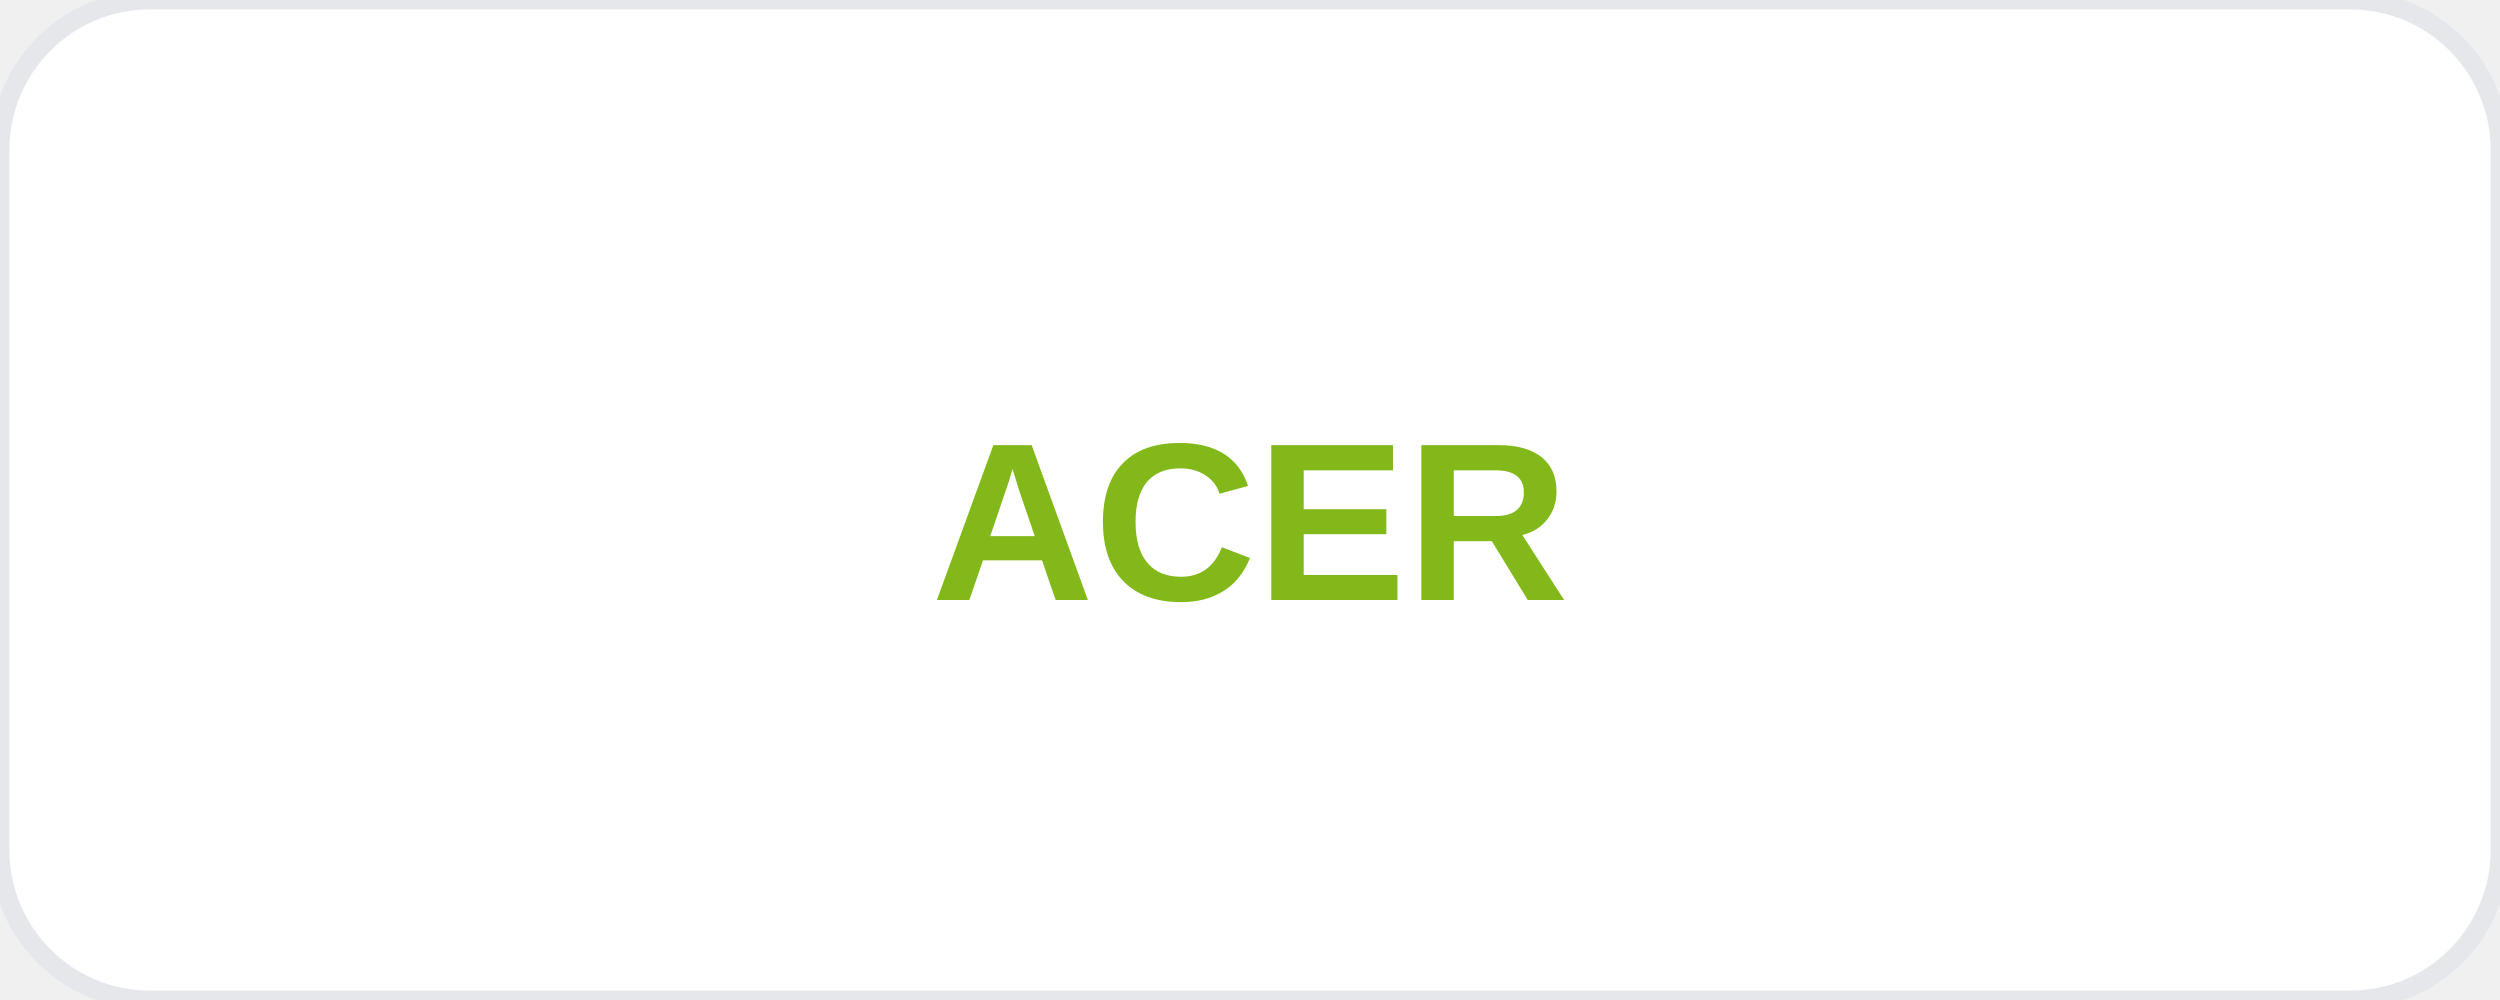
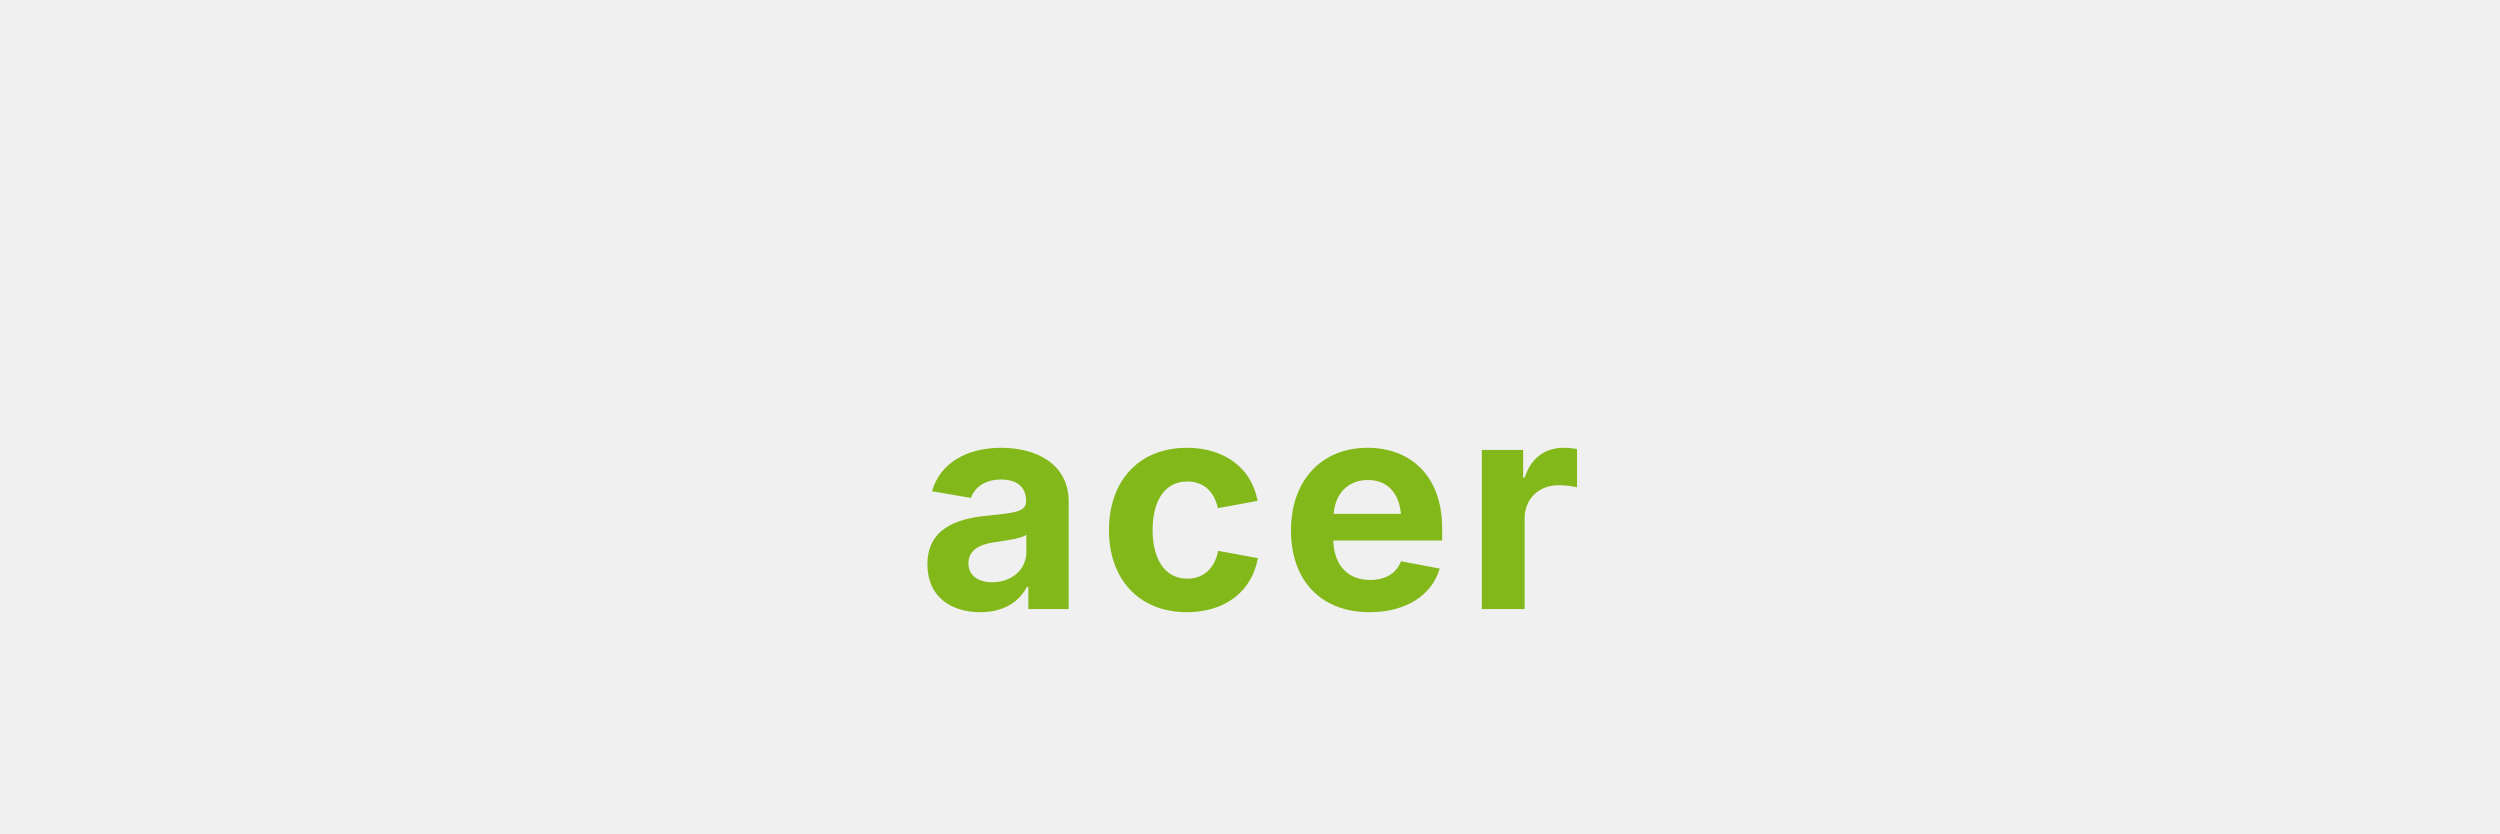
- <svg xmlns="http://www.w3.org/2000/svg" width="200" height="80" viewBox="0 0 200 80">
-   <rect width="200" height="80" rx="12" fill="white" stroke="#e5e7eb" stroke-width="1.5" />
-   <text x="100" y="48" text-anchor="middle" font-family="Arial, Helvetica, sans-serif" font-weight="bold" font-size="18" fill="#83B81A">ACER</text>
+ <svg xmlns="http://www.w3.org/2000/svg" width="240" height="80" viewBox="0 0 240 80">
+   <text x="120" y="48" text-anchor="middle" dominant-baseline="middle" font-family="'Inter','Segoe UI',Arial,sans-serif" font-weight="700" font-size="28" fill="#83B81A" letter-spacing="1">acer</text>
</svg>
